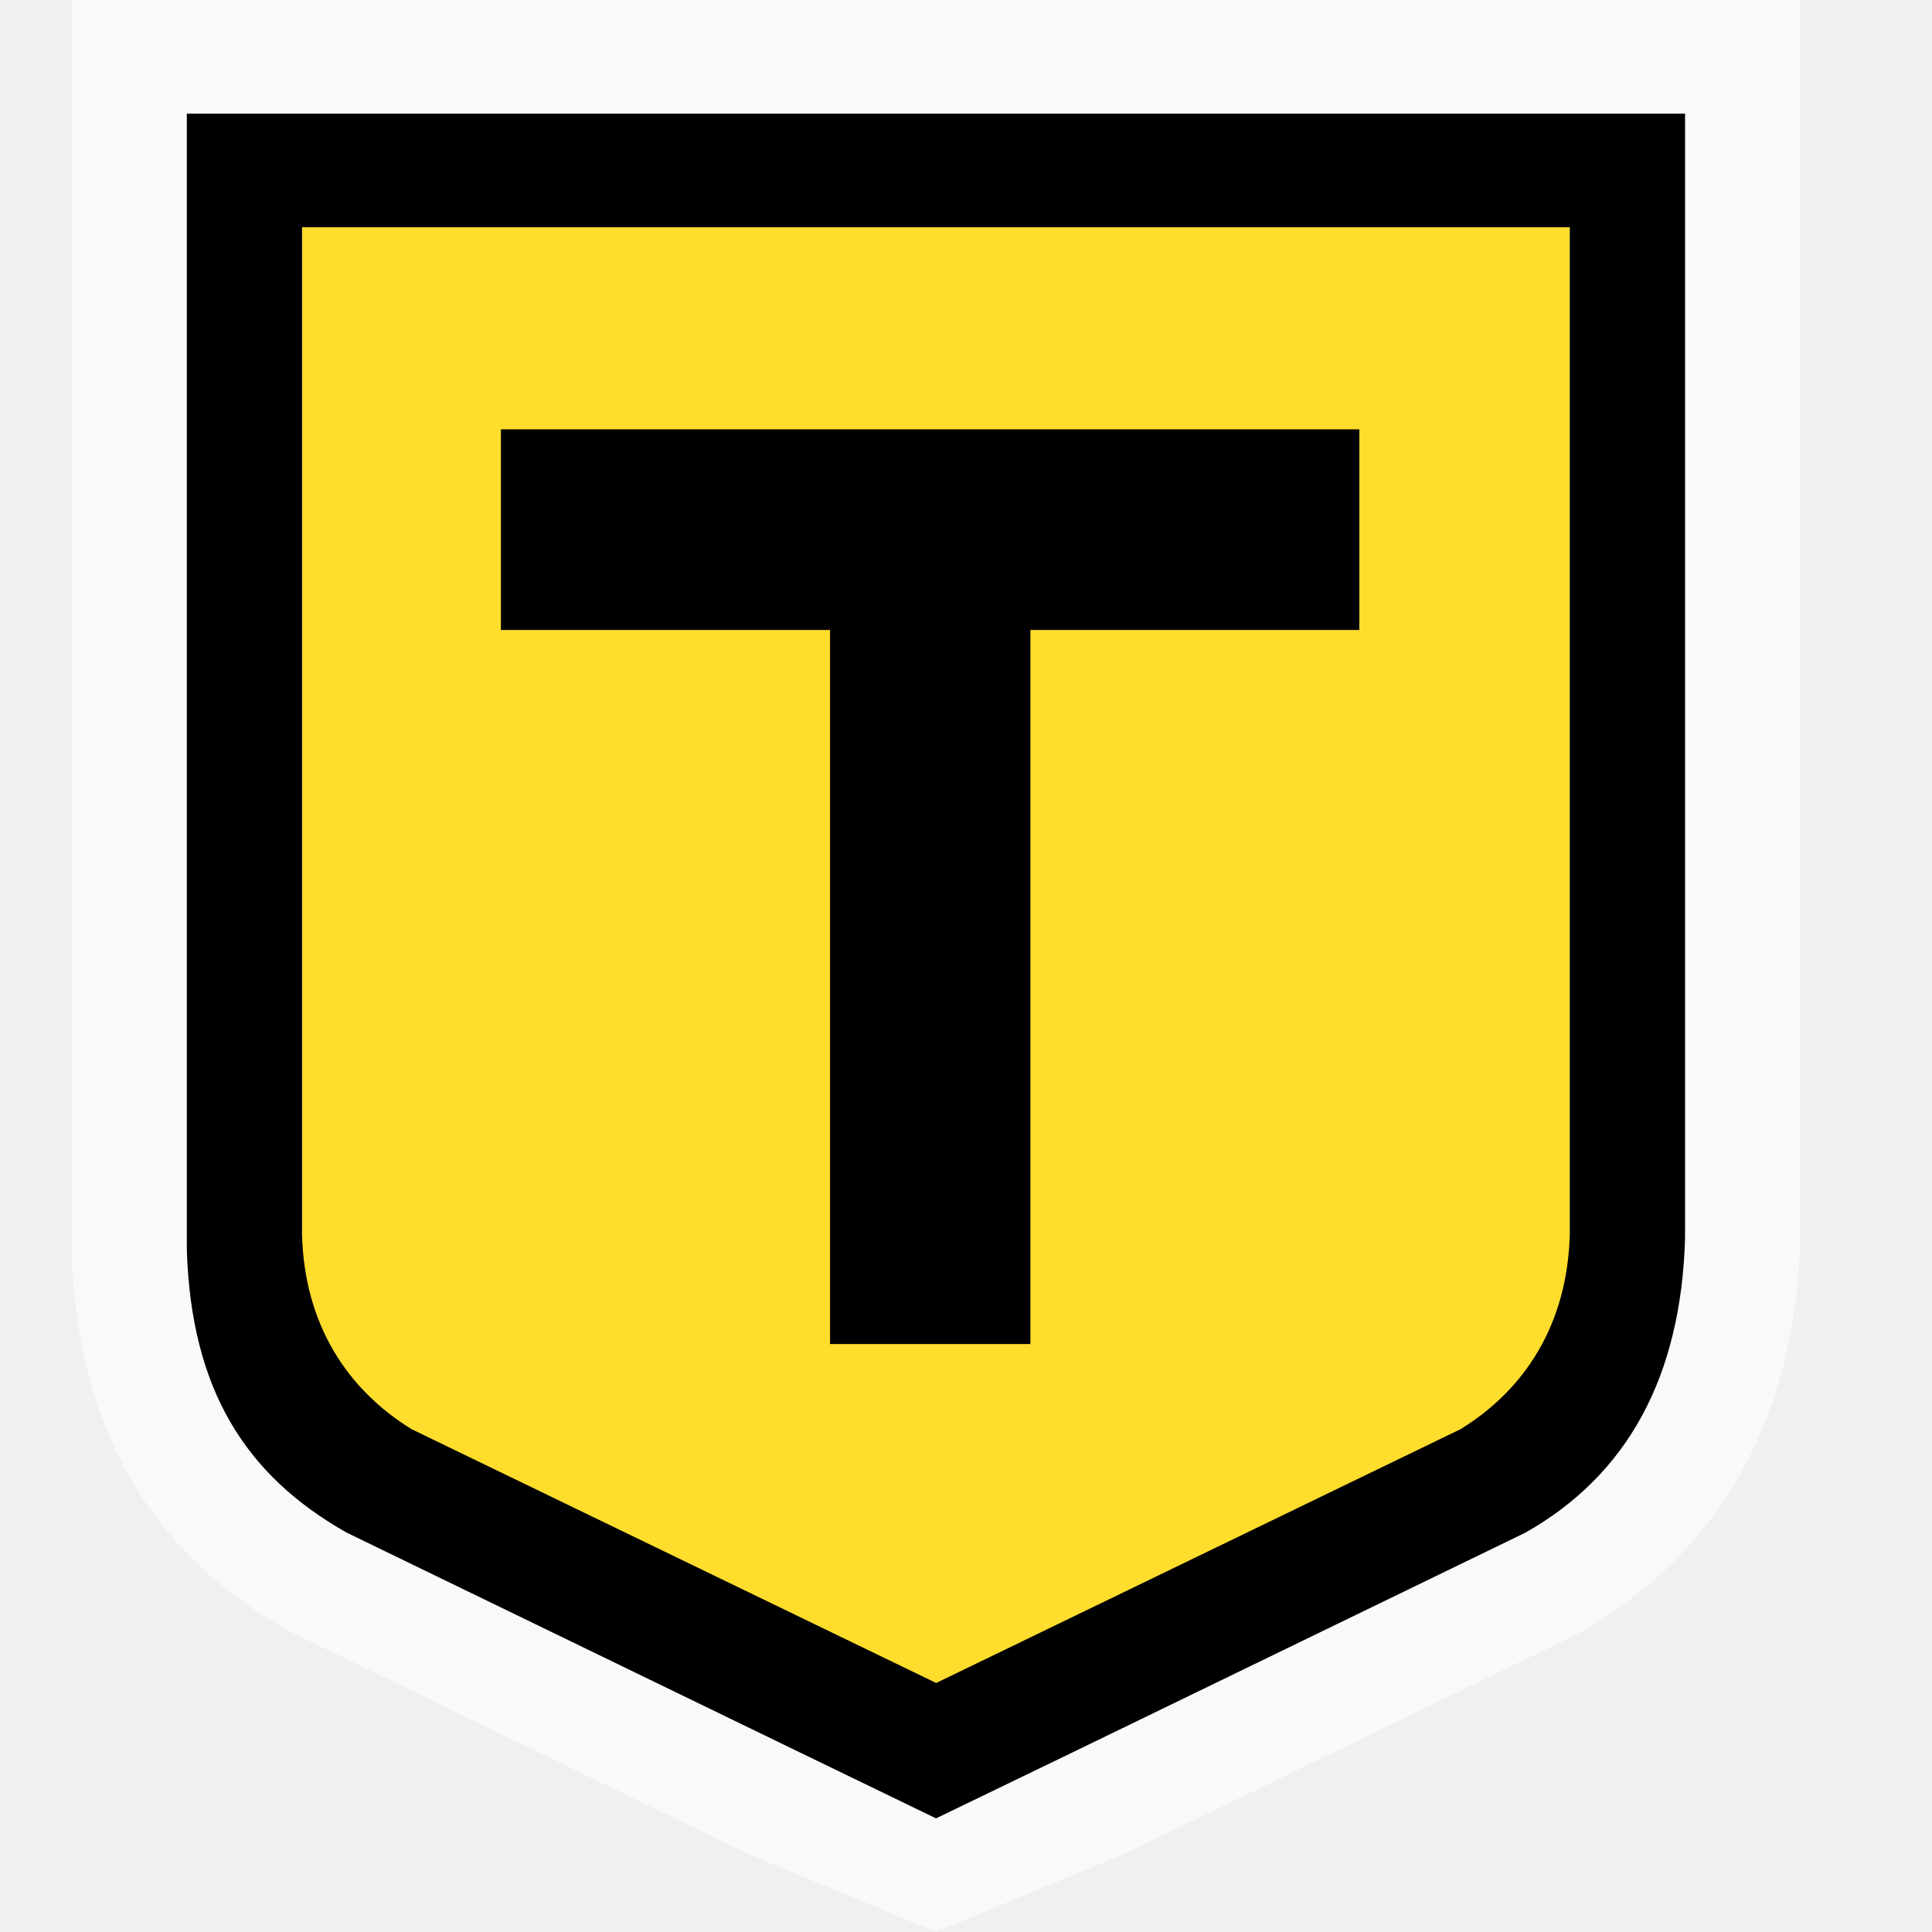
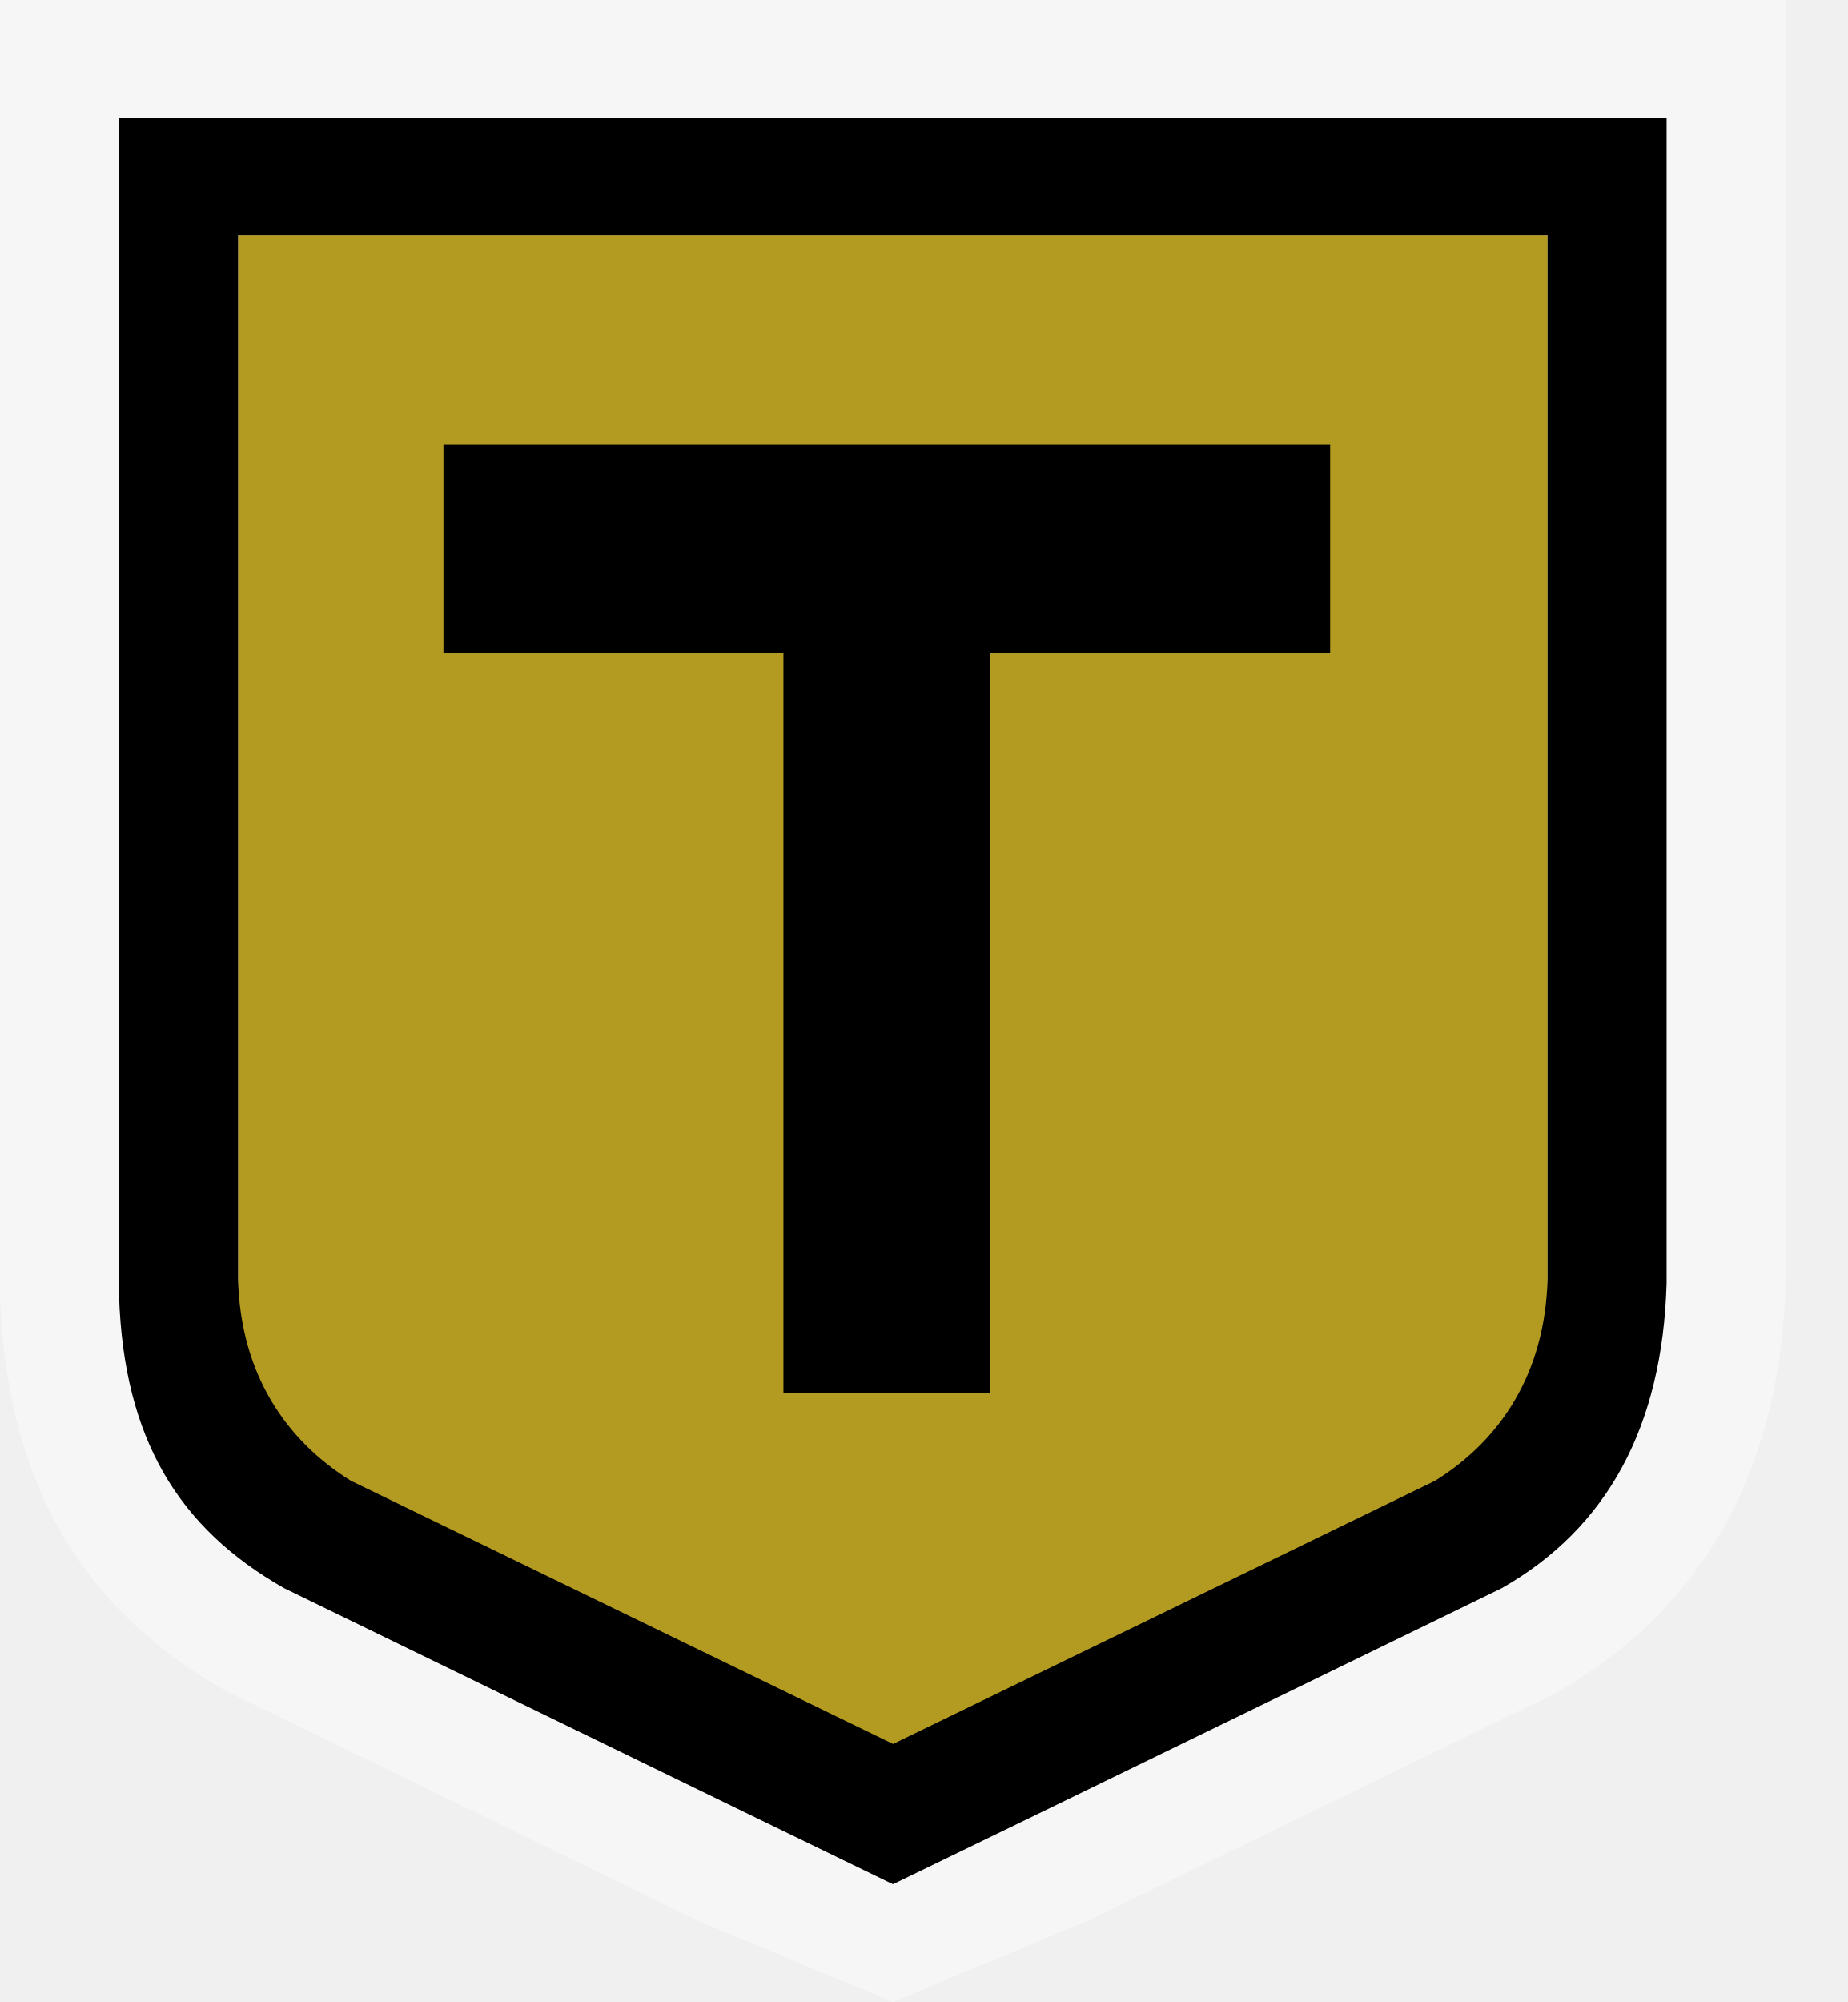
- <svg width="27" height="27" viewBox="0 0 27 27">
-   <g fill="none" fill-rule="evenodd" transform="translate(1)">
-     <path fill="#FFF" fill-rule="nonzero" d="M24.16,17.307 C24.087,19.811 23.061,21.7 21.027,22.845 L14.741,25.895 L12.081,27 L9.423,25.894 L3.046,22.798 C1.084,21.69 0.079,19.951 0,17.472 L0,0 L24.16,0 L24.16,17.307 Z" opacity=".6" />
-     <path fill="#FFDD2D" d="M3.221,3.176 L20.938,3.176 L20.938,10.329 L20.938,10.993 L20.938,17.431 C20.901,18.717 20.43,19.64 19.523,20.202 L12.08,23.824 L4.634,20.202 C3.727,19.64 3.256,18.717 3.221,17.431 L3.221,10.993 L3.221,10.329 L3.221,3.176 Z" />
-     <path fill="#000" d="M3.221,3.176 L20.938,3.176 L20.938,11.175 L20.938,17.256 C20.902,18.516 20.307,19.42 19.413,19.972 L12.083,23.52 L4.75,19.972 C3.857,19.42 3.255,18.516 3.221,17.256 L3.221,11.175 L3.221,3.176 Z M22.549,17.307 L22.549,1.588 L1.611,1.588 L1.611,17.472 C1.673,19.404 2.416,20.612 3.847,21.42 L10.134,24.469 L12.081,25.412 L14.032,24.469 L20.316,21.42 C21.746,20.612 22.492,19.239 22.549,17.307 Z" />
-     <polygon fill="#000" points="17.997 8.804 17.997 6 6 6 6 8.804 10.6 8.804 10.6 18.783 13.4 18.783 13.4 8.804" />
+ <svg width="24" height="26" viewBox="0 0 24 26">
+   <g fill="none">
+     <path fill="#FFF" d="M23.193,16.666 C23.124,19.078 22.139,20.896 20.186,21.999 L14.151,24.936 L11.598,26 L9.046,24.935 L2.924,21.954 C1.041,20.887 0.076,19.212 0,16.824 L0,0 L23.193,0 L23.193,16.666 Z" opacity=".4" />
+     <path fill="#B39A20" d="M3.092,3.059 L20.101,3.059 L20.101,9.946 L20.101,10.586 L20.101,16.785 C20.065,18.023 19.613,18.912 18.742,19.454 L11.597,22.941 L4.448,19.454 C3.577,18.912 3.126,18.023 3.092,16.785 L3.092,10.586 L3.092,9.946 L3.092,3.059 Z" />
+     <path fill="#000" d="M3.092,3.059 L20.101,3.059 L20.101,10.761 L20.101,16.617 C20.066,17.831 19.494,18.701 18.637,19.232 L11.6,22.649 L4.56,19.232 C3.703,18.701 3.125,17.831 3.092,16.617 L3.092,10.761 L3.092,3.059 Z M21.647,16.666 L21.647,1.529 L1.546,1.529 L1.546,16.824 C1.606,18.685 2.32,19.849 3.693,20.627 L9.728,23.563 L11.598,24.471 L13.47,23.563 L19.503,20.627 C20.876,19.849 21.593,18.527 21.647,16.666 Z" />
+     <polygon fill="#000" points="17.277 8.478 17.277 5.778 5.76 5.778 5.76 8.478 10.176 8.478 10.176 18.087 12.864 18.087 12.864 8.478" />
  </g>
</svg>
